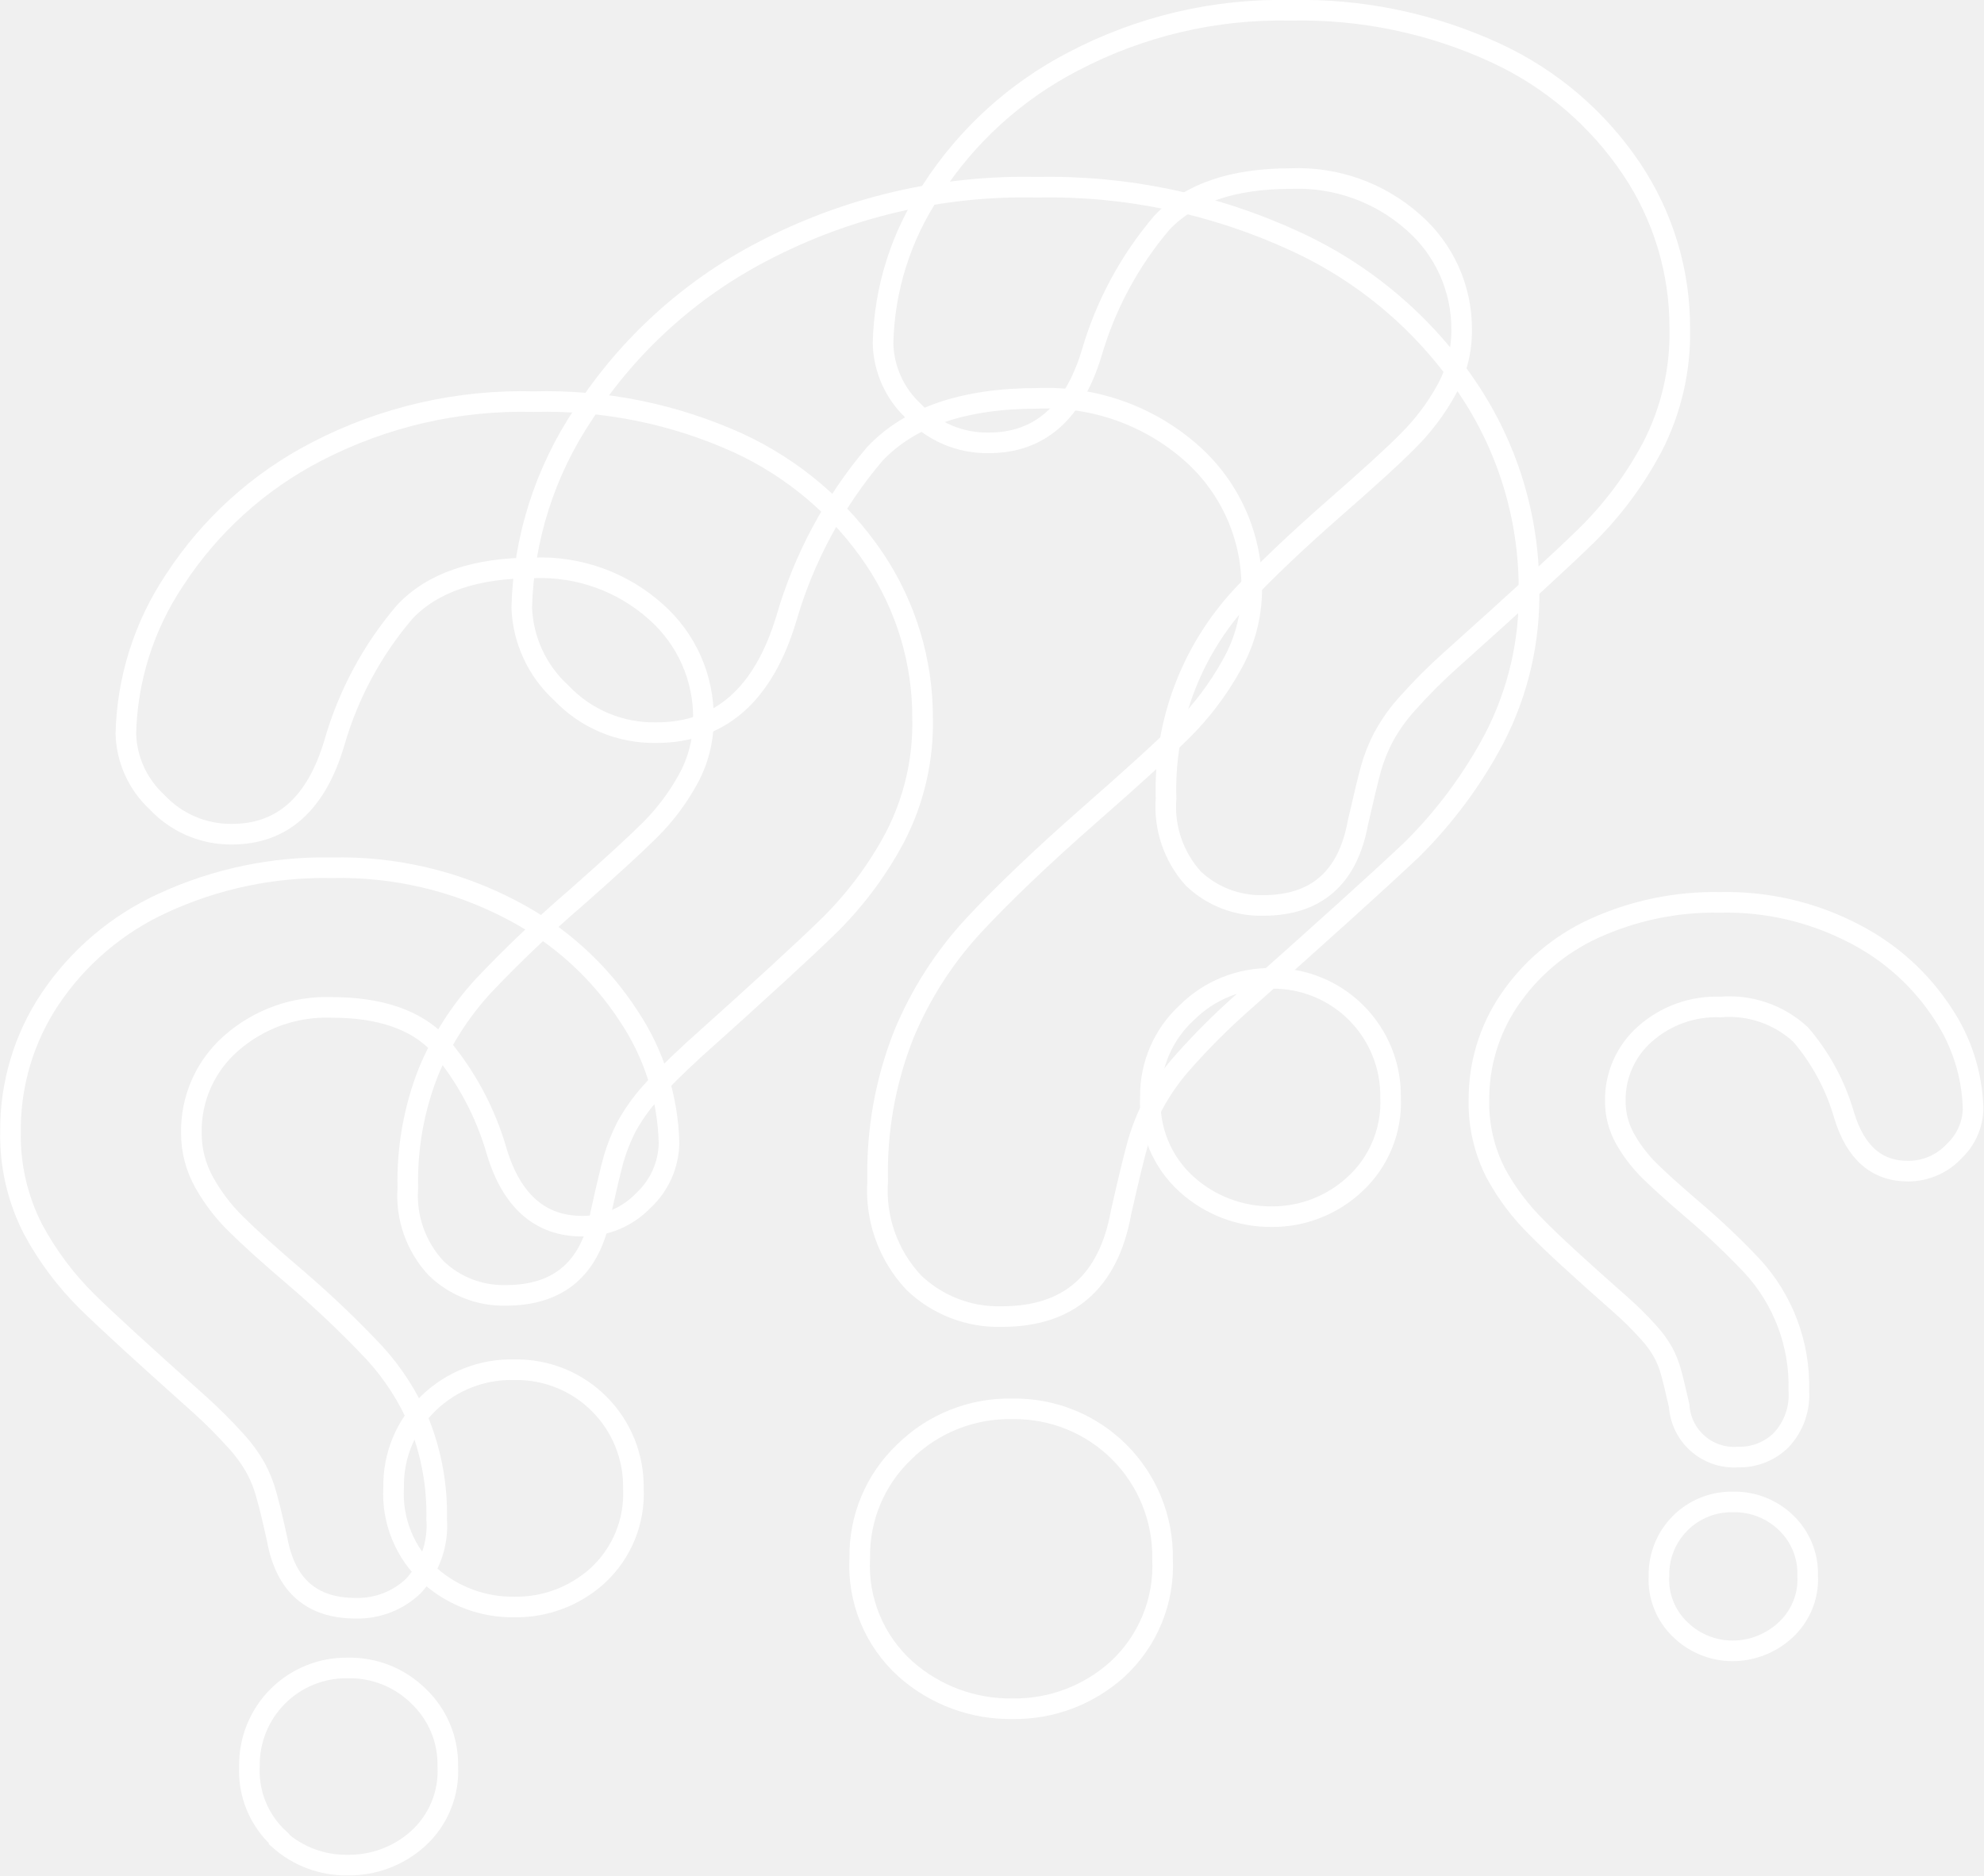
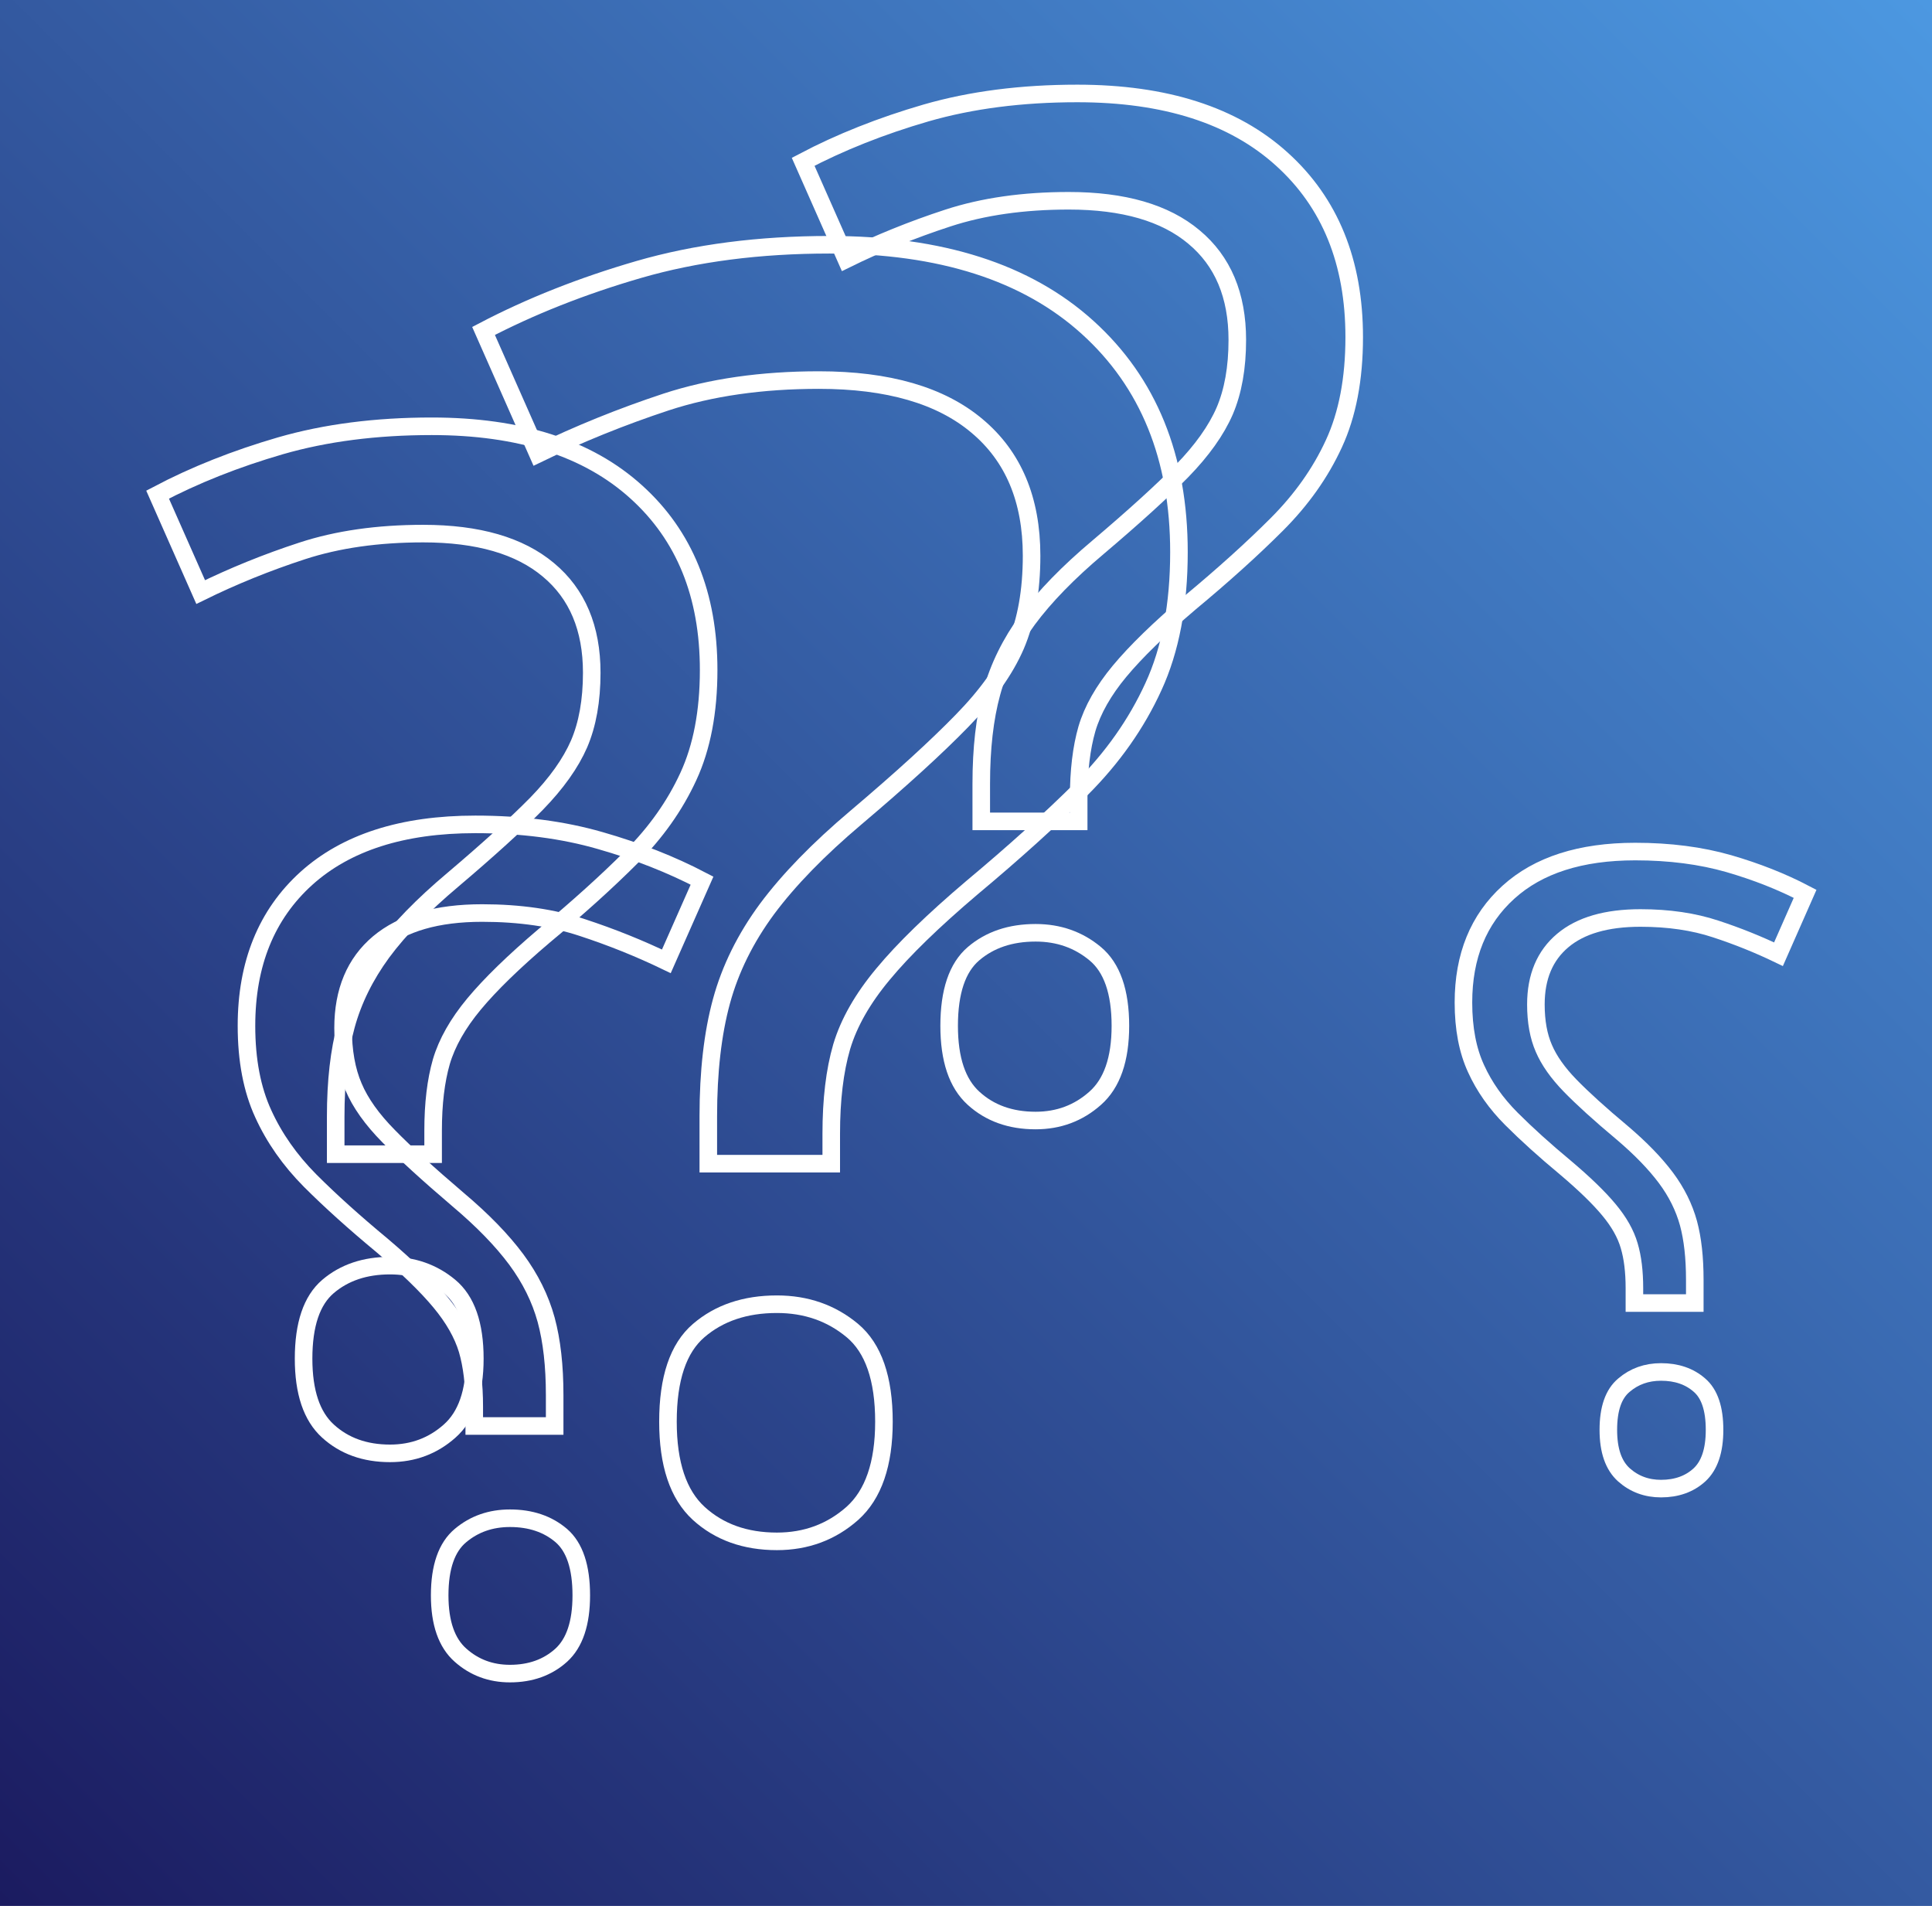
- <svg xmlns="http://www.w3.org/2000/svg" id="random" viewBox="0 0 96.32 91.08">
-   <g id="qm1" style="isolation:isolate">
-     <path d="M30.72,34a17.68,17.68,0,0,1,3-9.4,23,23,0,0,1,8.69-7.89,27.38,27.38,0,0,1,13.33-3.12,28.47,28.47,0,0,1,12.5,2.61,20.26,20.26,0,0,1,8.38,7.1,17.43,17.43,0,0,1,3,9.77,15.1,15.1,0,0,1-1.68,7.27,22.2,22.2,0,0,1-4,5.4Q71.55,48,65.54,53.33A33.06,33.06,0,0,0,62.88,56a10.76,10.76,0,0,0-1.49,2.1A10.13,10.13,0,0,0,60.63,60c-.18.63-.45,1.75-.81,3.34q-.91,5.09-5.81,5.08a5.93,5.93,0,0,1-4.27-1.66A6.54,6.54,0,0,1,48,61.83a18.14,18.14,0,0,1,1.27-7.11,17.86,17.86,0,0,1,3.37-5.27c1.4-1.51,3.28-3.31,5.66-5.4q3.12-2.73,4.52-4.12a14.11,14.11,0,0,0,2.34-3.1,7.45,7.45,0,0,0,1-3.71,8.67,8.67,0,0,0-2.9-6.6,10.62,10.62,0,0,0-7.5-2.68q-5.37,0-7.91,2.71a21.67,21.67,0,0,0-4.29,8q-1.67,5.52-6.3,5.52a6.19,6.19,0,0,1-4.62-1.93A5.9,5.9,0,0,1,30.72,34ZM54.55,87.46a7.65,7.65,0,0,1-5.2-1.93,6.75,6.75,0,0,1-2.22-5.39A6.94,6.94,0,0,1,49.28,75a7.25,7.25,0,0,1,5.27-2.1,7.17,7.17,0,0,1,7.28,7.28,6.83,6.83,0,0,1-2.2,5.37A7.44,7.44,0,0,1,54.55,87.46Z" transform="translate(-5.39 -4.5)" style="fill:none;stroke:#fff;stroke-miterlimit:10" />
+ <svg xmlns="http://www.w3.org/2000/svg" version="1.1" x="0px" y="0px" viewBox="0 0 110 108.5" style="enable-background:new 0 0 110 108.5;" xml:space="preserve">
+   <style type="text/css">
+ 	.st0{fill:url(#SVGID_1_);}
+ 	.st1{fill:none;stroke:#FFFFFF;stroke-miterlimit:10;}
+ 	.st2{font-family:'ArialRoundedMTBold';}
+ 	.st3{font-size:100px;}
+ 	.st4{font-size:79.222px;}
+ 	.st5{font-size:65.506px;}
+ 	.st6{font-size:49.139px;}
+ </style>
+   <g id="Layer_2">
+     <linearGradient id="SVGID_1_" gradientUnits="userSpaceOnUse" x1="0.372" y1="108.862" x2="109.608" y2="-0.372">
+       <stop offset="0" style="stop-color:#1B1B60" />
+       <stop offset="1" style="stop-color:#4C98E1" />
+     </linearGradient>
+     <rect class="st0" width="110" height="108.5" />
  </g>
-   <g id="qm4" style="isolation:isolate">
-     <path d="M48.26,21.17a13.89,13.89,0,0,1,2.36-7.44A18.07,18.07,0,0,1,57.5,7.48,21.68,21.68,0,0,1,68.06,5,22.52,22.52,0,0,1,78,7.07,16.05,16.05,0,0,1,84.6,12.7a13.8,13.8,0,0,1,2.34,7.74,12,12,0,0,1-1.33,5.76,17.6,17.6,0,0,1-3.18,4.28q-1.83,1.79-6.59,6.05a26,26,0,0,0-2.11,2.11,8.49,8.49,0,0,0-1.18,1.66,7.91,7.91,0,0,0-.6,1.51c-.14.5-.35,1.39-.64,2.65q-.74,4-4.6,4a4.75,4.75,0,0,1-3.39-1.31A5.2,5.2,0,0,1,62,43.26a13.8,13.8,0,0,1,3.67-9.81c1.11-1.19,2.61-2.62,4.49-4.27,1.65-1.44,2.85-2.53,3.58-3.27a10.91,10.91,0,0,0,1.86-2.46,5.94,5.94,0,0,0,.75-2.93A6.86,6.86,0,0,0,74,15.29a8.42,8.42,0,0,0-5.94-2.12q-4.24,0-6.26,2.14a17.14,17.14,0,0,0-3.41,6.33Q57.07,26,53.4,26a4.89,4.89,0,0,1-3.65-1.53A4.65,4.65,0,0,1,48.26,21.17Zm18.87,42.4A6.1,6.1,0,0,1,63,62a5.36,5.36,0,0,1-1.76-4.27A5.47,5.47,0,0,1,63,53.67,5.72,5.72,0,0,1,67.13,52a5.7,5.7,0,0,1,5.77,5.77A5.4,5.4,0,0,1,71.16,62,5.88,5.88,0,0,1,67.13,63.57Z" transform="translate(-5.39 -4.5)" style="fill:none;stroke:#fff;stroke-miterlimit:10" />
-   </g>
-   <g id="qm5" style="isolation:isolate">
-     <path d="M11.5,40.12a14,14,0,0,1,2.36-7.45,18.16,18.16,0,0,1,6.89-6.24A21.63,21.63,0,0,1,31.31,24,22.52,22.52,0,0,1,41.21,26a16.09,16.09,0,0,1,6.63,5.63,13.8,13.8,0,0,1,2.34,7.74,12,12,0,0,1-1.33,5.76,17.77,17.77,0,0,1-3.17,4.27q-1.84,1.8-6.6,6.06c-.87.8-1.58,1.5-2.11,2.1a8.83,8.83,0,0,0-1.18,1.67,9.12,9.12,0,0,0-.6,1.51c-.14.5-.35,1.38-.63,2.65q-.73,4-4.61,4a4.71,4.71,0,0,1-3.38-1.31,5.16,5.16,0,0,1-1.38-3.91,14.41,14.41,0,0,1,1-5.63,14.23,14.23,0,0,1,2.67-4.18,59.89,59.89,0,0,1,4.49-4.27q2.47-2.18,3.57-3.27a10.84,10.84,0,0,0,1.86-2.46,6,6,0,0,0,.76-2.94,6.83,6.83,0,0,0-2.31-5.22,8.38,8.38,0,0,0-5.93-2.13q-4.26,0-6.27,2.15a17,17,0,0,0-3.4,6.32Q20.32,45,16.65,45A4.9,4.9,0,0,1,13,43.43,4.69,4.69,0,0,1,11.5,40.12Zm18.88,42.4A6.06,6.06,0,0,1,26.26,81a5.34,5.34,0,0,1-1.76-4.28,5.53,5.53,0,0,1,1.7-4.1A5.78,5.78,0,0,1,30.38,71a5.67,5.67,0,0,1,5.76,5.76A5.4,5.4,0,0,1,34.4,81,5.88,5.88,0,0,1,30.38,82.52Z" transform="translate(-5.39 -4.5)" style="fill:none;stroke:#fff;stroke-miterlimit:10" />
-   </g>
-   <g id="qm2" style="isolation:isolate">
-     <path d="M36.64,62.77a4.06,4.06,0,0,1-3,1.26c-2,0-3.4-1.2-4.13-3.61a13.94,13.94,0,0,0-2.81-5.23Q25,53.41,21.5,53.41a7,7,0,0,0-4.91,1.76,5.65,5.65,0,0,0-1.91,4.32,4.89,4.89,0,0,0,.63,2.43,8.87,8.87,0,0,0,1.53,2c.61.61,1.6,1.51,3,2.7a49.89,49.89,0,0,1,3.71,3.54,11.85,11.85,0,0,1,2.21,3.45,12,12,0,0,1,.83,4.65,4.33,4.33,0,0,1-1.13,3.24,3.91,3.91,0,0,1-2.8,1.08c-2.14,0-3.4-1.11-3.81-3.32-.23-1.05-.41-1.78-.53-2.19a6.23,6.23,0,0,0-.49-1.25,7.15,7.15,0,0,0-1-1.38,23.59,23.59,0,0,0-1.74-1.74c-2.63-2.35-4.44-4-5.46-5A14.8,14.8,0,0,1,7,64.19a9.94,9.94,0,0,1-1.1-4.77A11.39,11.39,0,0,1,7.82,53a13.22,13.22,0,0,1,5.49-4.66,18.68,18.68,0,0,1,8.19-1.71,17.88,17.88,0,0,1,8.73,2.05,15,15,0,0,1,5.69,5.16A11.59,11.59,0,0,1,37.87,60,3.89,3.89,0,0,1,36.64,62.77Zm-17.7,31a4.47,4.47,0,0,1-1.44-3.52,4.7,4.7,0,0,1,4.76-4.77,4.75,4.75,0,0,1,3.46,1.38,4.56,4.56,0,0,1,1.41,3.39,4.43,4.43,0,0,1-1.46,3.53,5,5,0,0,1-3.41,1.27A4.87,4.87,0,0,1,18.94,93.81Z" transform="translate(-5.39 -4.5)" style="fill:none;stroke:#fff;stroke-miterlimit:10" />
-   </g>
-   <g id="qm3" style="isolation:isolate">
-     <path d="M100.29,60.36a3.06,3.06,0,0,1-2.27,1c-1.52,0-2.55-.9-3.1-2.71a10.46,10.46,0,0,0-2.11-3.92,5.09,5.09,0,0,0-3.89-1.34,5.21,5.21,0,0,0-3.68,1.32,4.25,4.25,0,0,0-1.43,3.24,3.72,3.72,0,0,0,.47,1.83,7.07,7.07,0,0,0,1.15,1.52c.46.46,1.2,1.13,2.22,2a36.24,36.24,0,0,1,2.79,2.65A8.57,8.57,0,0,1,92.72,72a3.19,3.19,0,0,1-.86,2.42,2.87,2.87,0,0,1-2.1.82,2.67,2.67,0,0,1-2.85-2.5c-.18-.78-.31-1.33-.4-1.64a4.5,4.5,0,0,0-.37-.93,5.12,5.12,0,0,0-.73-1,16.13,16.13,0,0,0-1.31-1.3q-3-2.64-4.09-3.76a11.15,11.15,0,0,1-2-2.65,7.45,7.45,0,0,1-.82-3.58,8.53,8.53,0,0,1,1.45-4.79,10,10,0,0,1,4.11-3.5,14.1,14.1,0,0,1,6.14-1.28,13.42,13.42,0,0,1,6.56,1.54,11.27,11.27,0,0,1,4.27,3.87,8.72,8.72,0,0,1,1.46,4.62A2.9,2.9,0,0,1,100.29,60.36ZM87,83.65A3.35,3.35,0,0,1,85.93,81a3.52,3.52,0,0,1,3.57-3.58,3.59,3.59,0,0,1,2.59,1A3.41,3.41,0,0,1,93.15,81a3.35,3.35,0,0,1-1.09,2.65,3.79,3.79,0,0,1-2.56,1A3.64,3.64,0,0,1,87,83.65Z" transform="translate(-5.39 -4.5)" style="fill:none;stroke:#fff;stroke-miterlimit:10" />
+   <g id="random">
+     <text id="qm1" transform="matrix(1 0 0 1 26.3279 86.3395)" class="st1 st2 st3">?</text>
+     <text id="qm4" transform="matrix(1 0 0 1 44.775 62.6794)" class="st1 st2 st4">?</text>
+     <text id="qm5" transform="matrix(1 0 0 1 8.0194 81.6267)" class="st1 st2 st4">?</text>
+     <text id="qm2" transform="matrix(-1 0 0 1 40.752 94.3516)" class="st1 st2 st5">?</text>
+     <text id="qm3" transform="matrix(-1 0 0 1 103.3691 84.0555)" class="st1 st2 st6">?</text>
  </g>
</svg>
